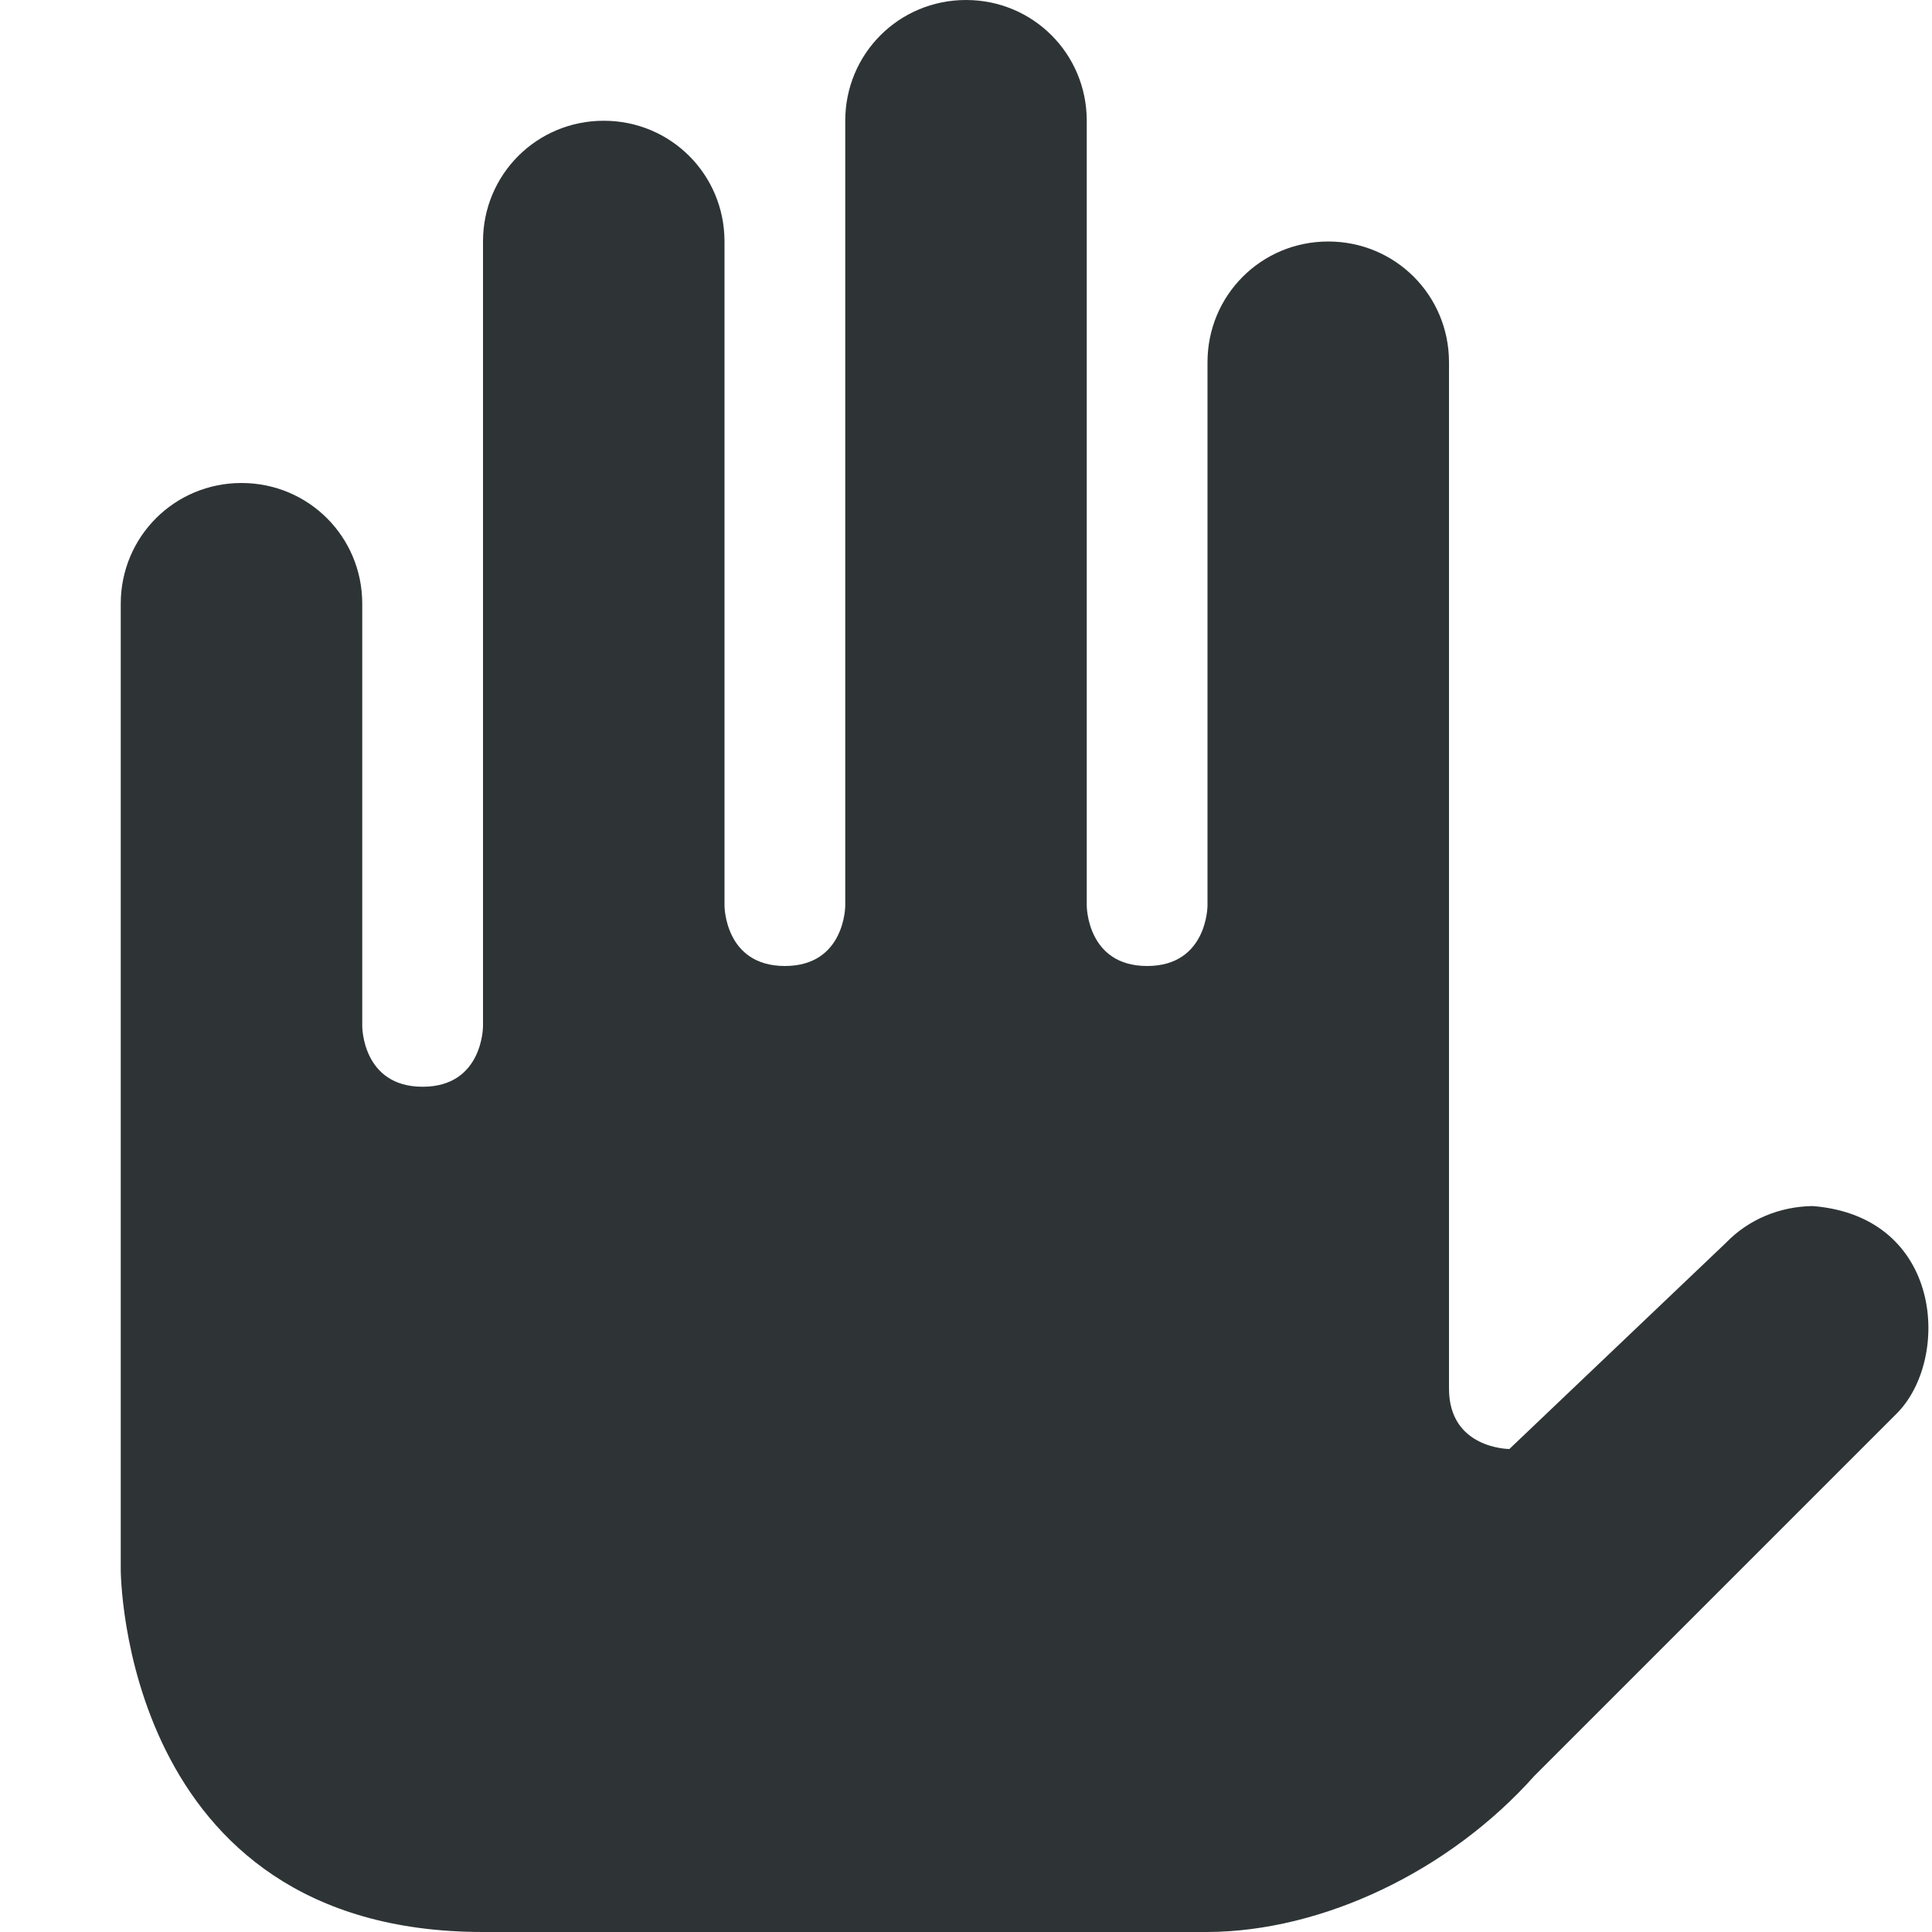
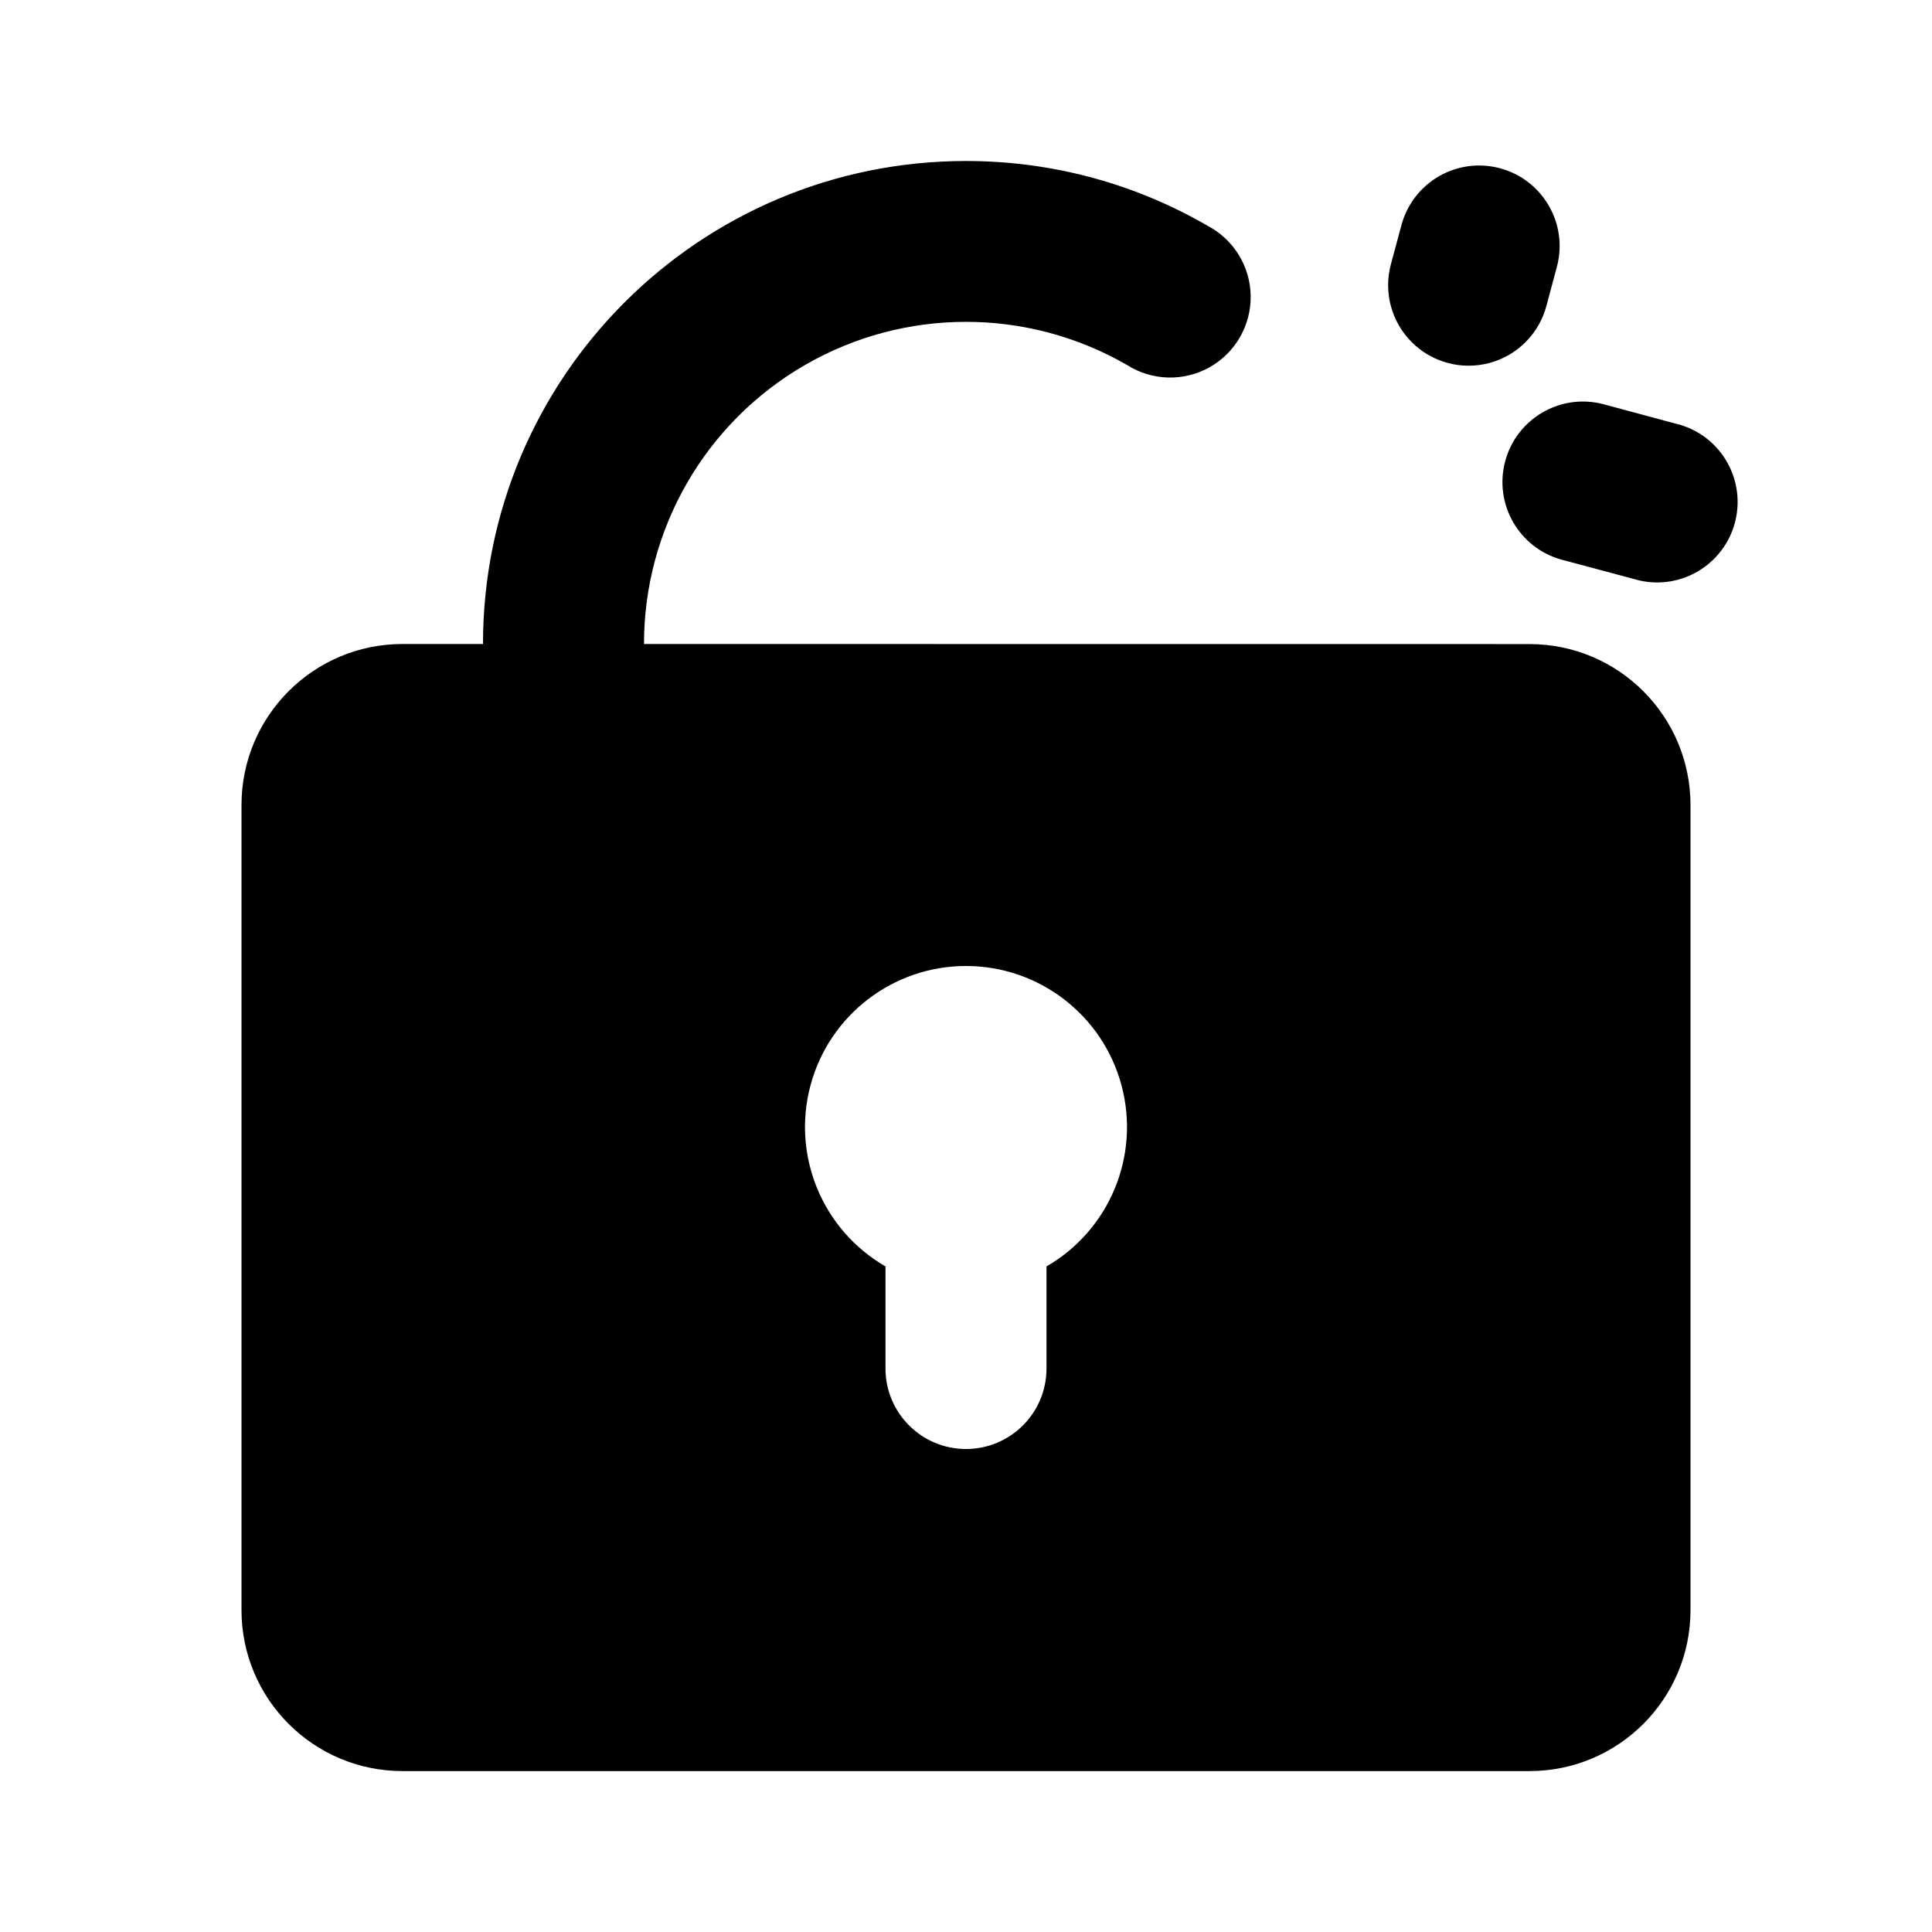
- <svg xmlns="http://www.w3.org/2000/svg" height="16px" viewBox="0 0 16 16" width="16px">
-   <path d="m 8 0 c 0.555 0 1 0.445 1 1 v 6.5 s 0 0.5 0.5 0.5 s 0.5 -0.5 0.5 -0.5 v -4.5 c 0 -0.555 0.445 -1 1 -1 s 1 0.445 1 1 v 8.5 c 0 0.5 0.5 0.5 0.5 0.5 l 1.793 -1.707 c 0.188 -0.195 0.445 -0.301 0.719 -0.305 c 1.082 0.086 1.145 1.27 0.695 1.719 l -3 3 c -0.707 0.793 -1.758 1.289 -2.707 1.293 h -6 c -3 0 -3 -3 -3 -3 v -8 c 0 -0.555 0.445 -1 1 -1 s 1 0.445 1 1 v 3.5 s 0 0.5 0.5 0.5 s 0.5 -0.5 0.5 -0.5 v -6.5 c 0 -0.555 0.445 -1 1 -1 s 1 0.445 1 1 v 5.5 s 0 0.5 0.5 0.5 s 0.5 -0.5 0.5 -0.5 v -6.5 c 0 -0.555 0.445 -1 1 -1 z m 0 0" fill="#2e3436" />
+ <svg xmlns="http://www.w3.org/2000/svg" width="32" height="32" viewBox="0 0 24 24">
+   <g fill="none" fill-rule="evenodd">
+     <path d="m12.593 23.258l-.011.002l-.071.035l-.02.004l-.014-.004l-.071-.035q-.016-.005-.024.005l-.004.01l-.017.428l.005.02l.01.013l.104.074l.015.004l.012-.004l.104-.074l.012-.016l.004-.017l-.017-.427q-.004-.016-.017-.018m.265-.113l-.013.002l-.185.093l-.01.01l-.003.011l.018.43l.005.012l.008.007l.201.093q.019.005.029-.008l.004-.014l-.034-.614q-.005-.018-.02-.022m-.715.002a.02.02 0 0 0-.027.006l-.006.014l-.034.614q.001.018.017.024l.015-.002l.201-.093l.01-.008l.004-.011l.017-.43l-.003-.012l-.01-.01z" />
+     <path fill="currentColor" d="M12 2c1.091 0 2.117.292 3 .804a1 1 0 1 1-1 1.73A4 4 0 0 0 8 8l11 .001a2 2 0 0 1 2 2v10a2 2 0 0 1-2 2H5a2 2 0 0 1-2-2V10a2 2 0 0 1 2-2h1a6 6 0 0 1 6-6m0 10a2 2 0 0 0-1 3.732V17a1 1 0 1 0 2 0v-1.268A2 2 0 0 0 12 12m7.918-6.979l.966.26a1 1 0 0 1-.518 1.93l-.965-.258a1 1 0 0 1 .517-1.932M18.633 2.09a1 1 0 0 1 .707 1.225l-.129.482a1 1 0 1 1-1.932-.517l.13-.483a1 1 0 0 1 1.224-.707" />
+   </g>
</svg>
